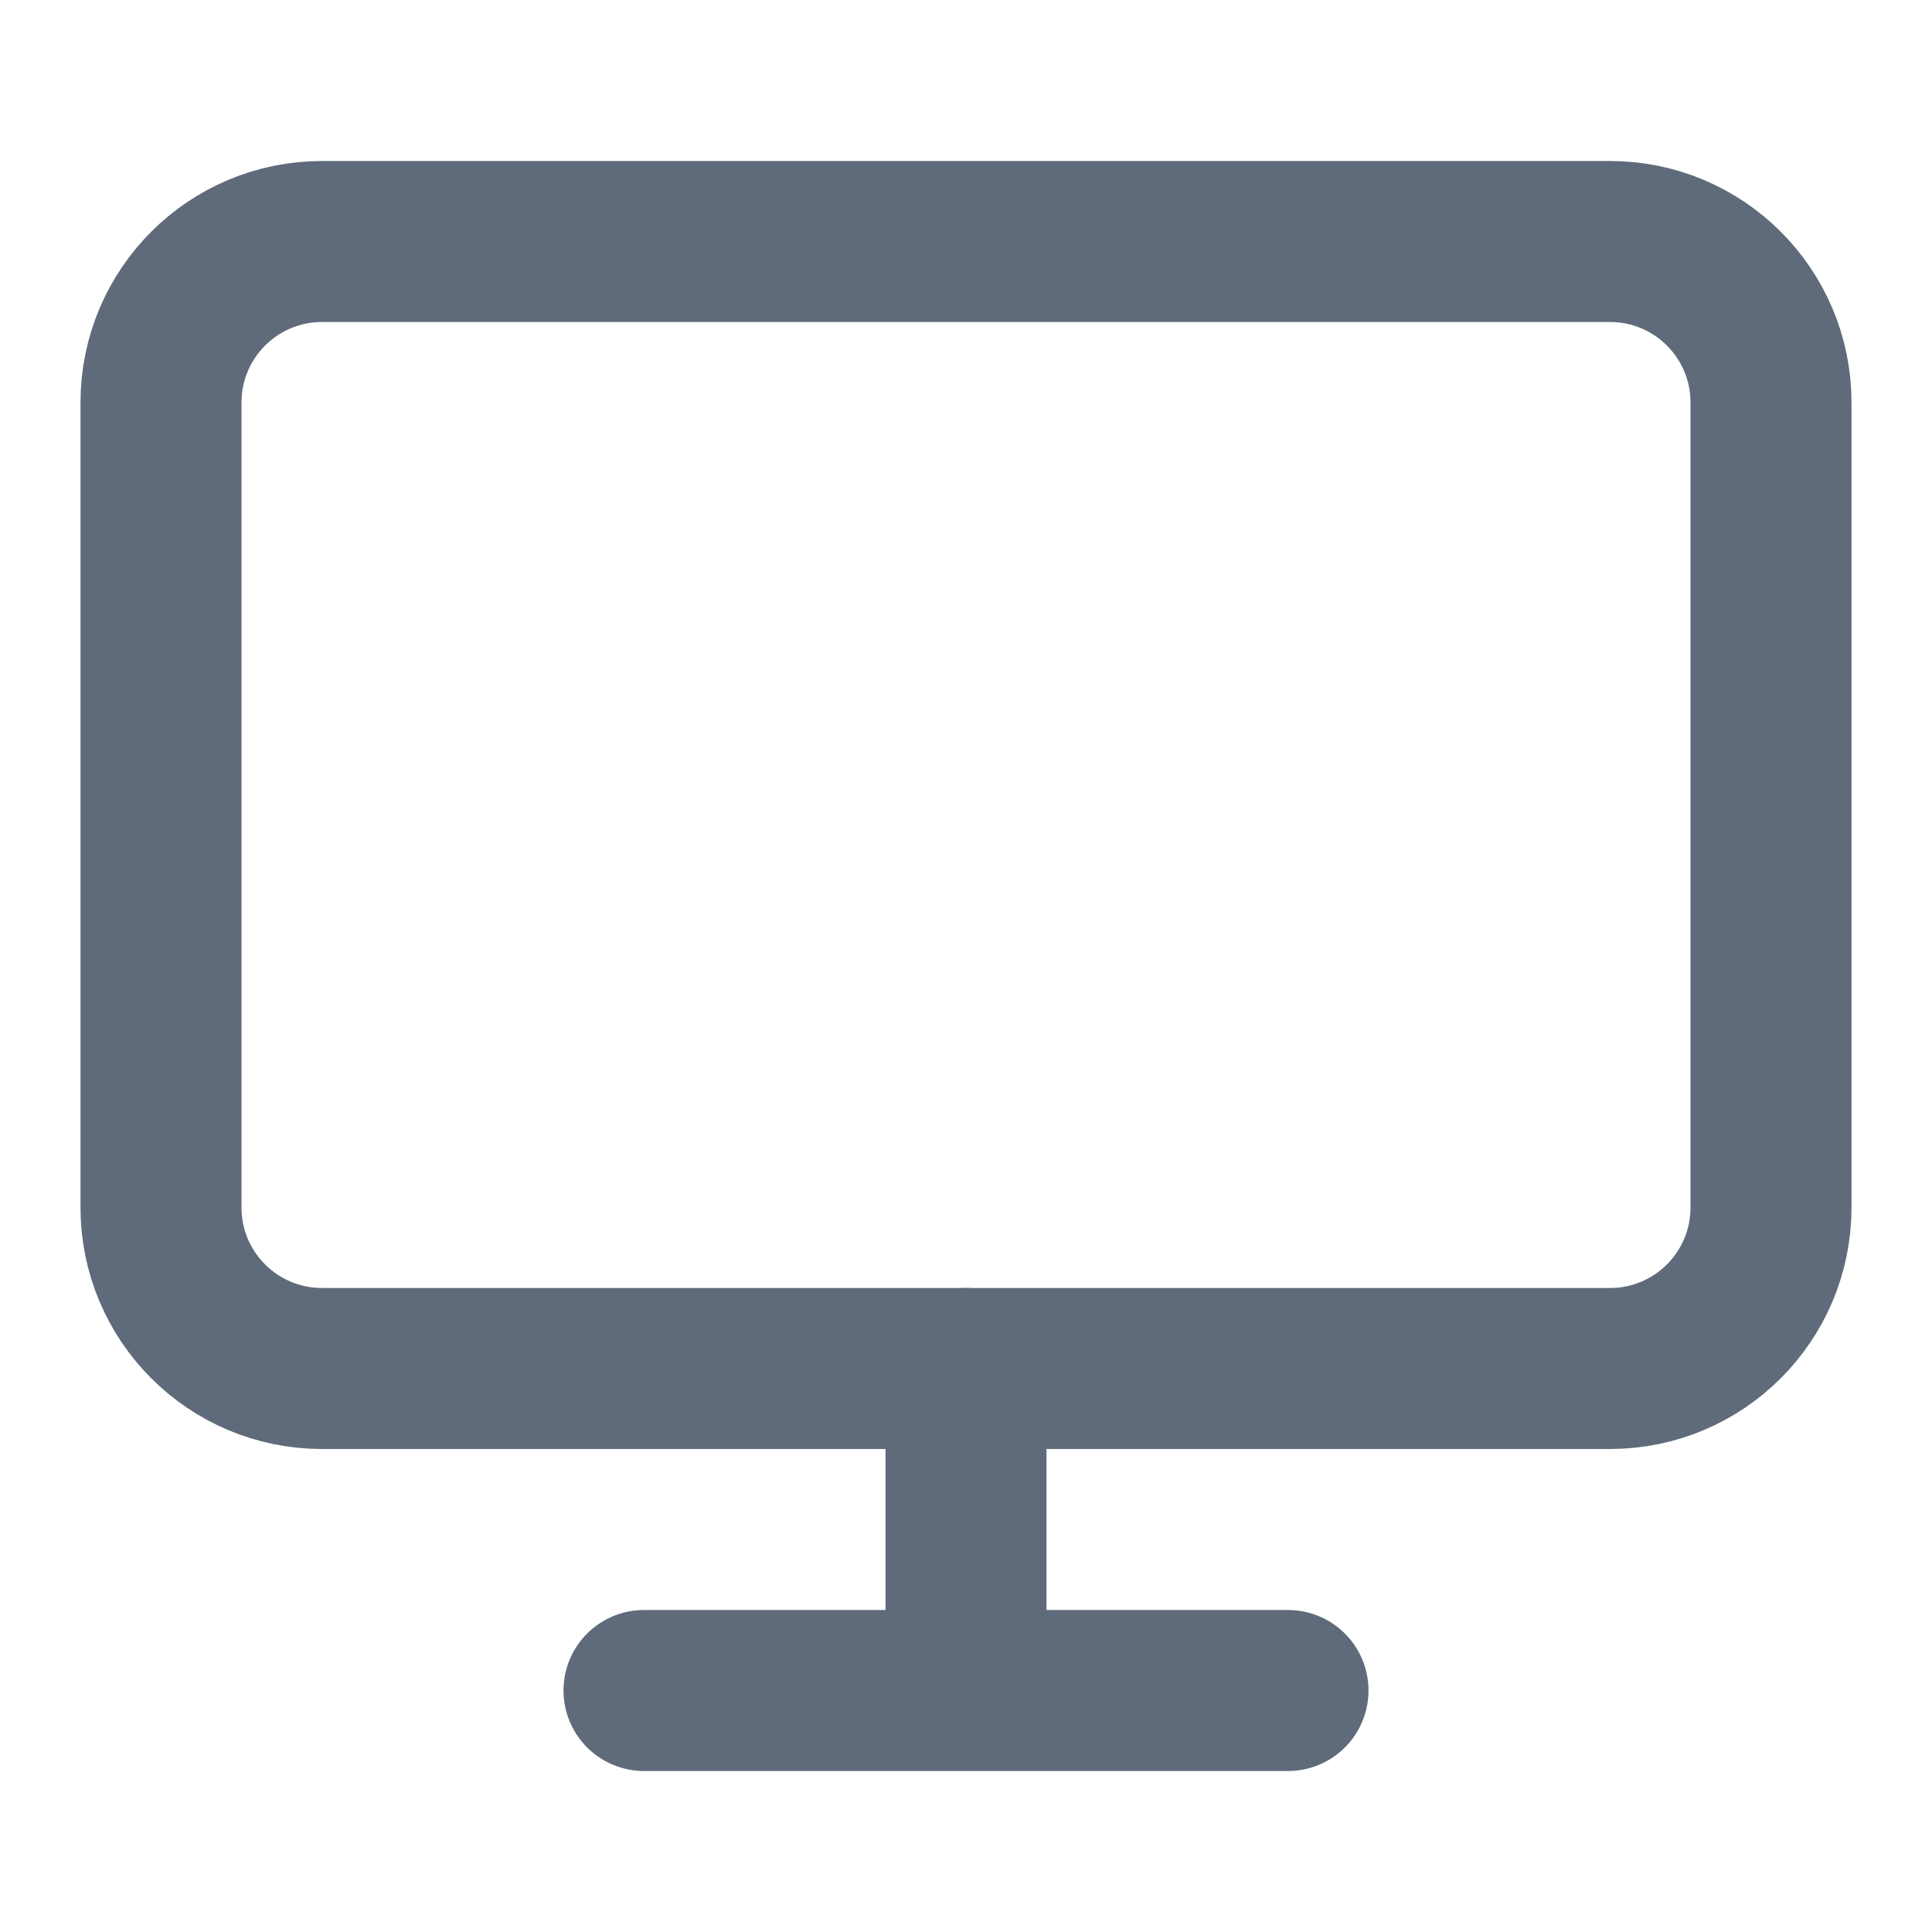
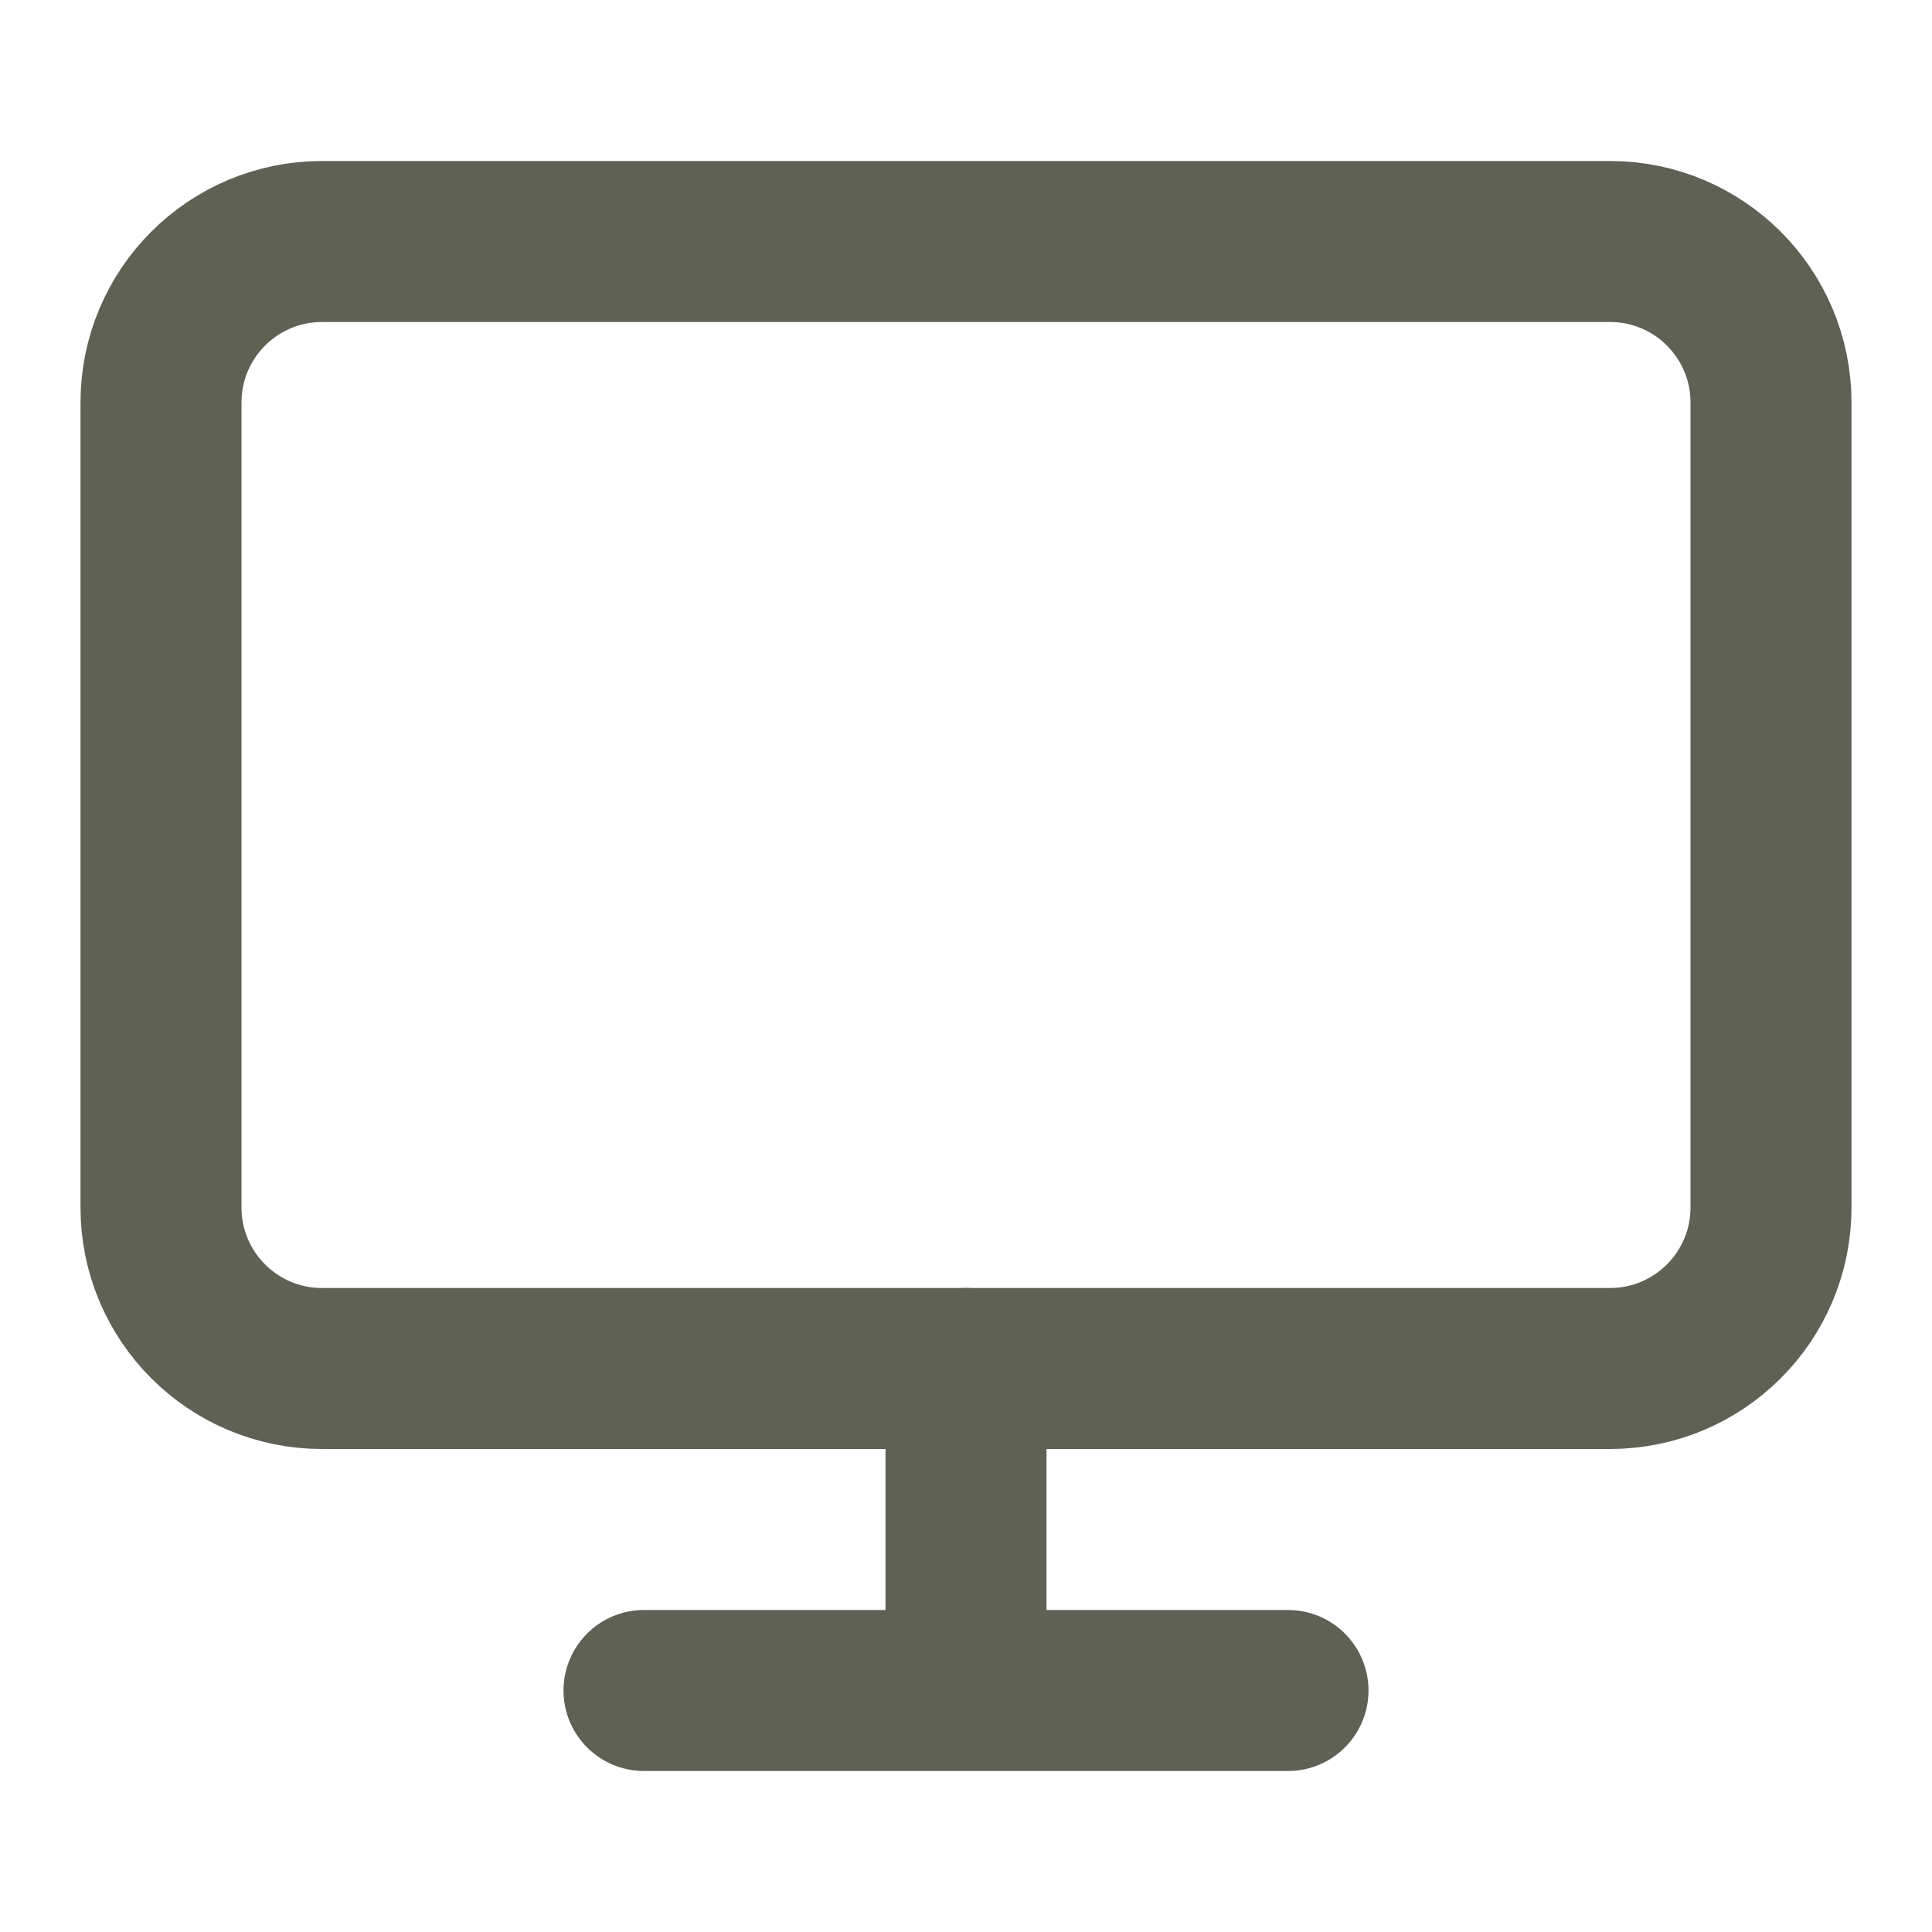
- <svg xmlns="http://www.w3.org/2000/svg" width="24" height="24" viewBox="0 0 24 24" fill="none" stroke="#5f6b7a" stroke-width="2" stroke-linecap="round" stroke-linejoin="round">
+ <svg xmlns="http://www.w3.org/2000/svg" width="24" height="24" viewBox="0 0 24 24" fill="none" stroke="#5f6155" stroke-width="2" stroke-linecap="round" stroke-linejoin="round">
  <rect x="2" y="3" width="20" height="14" rx="2" />
  <path d="M8 21h8M12 17v4" />
</svg>
